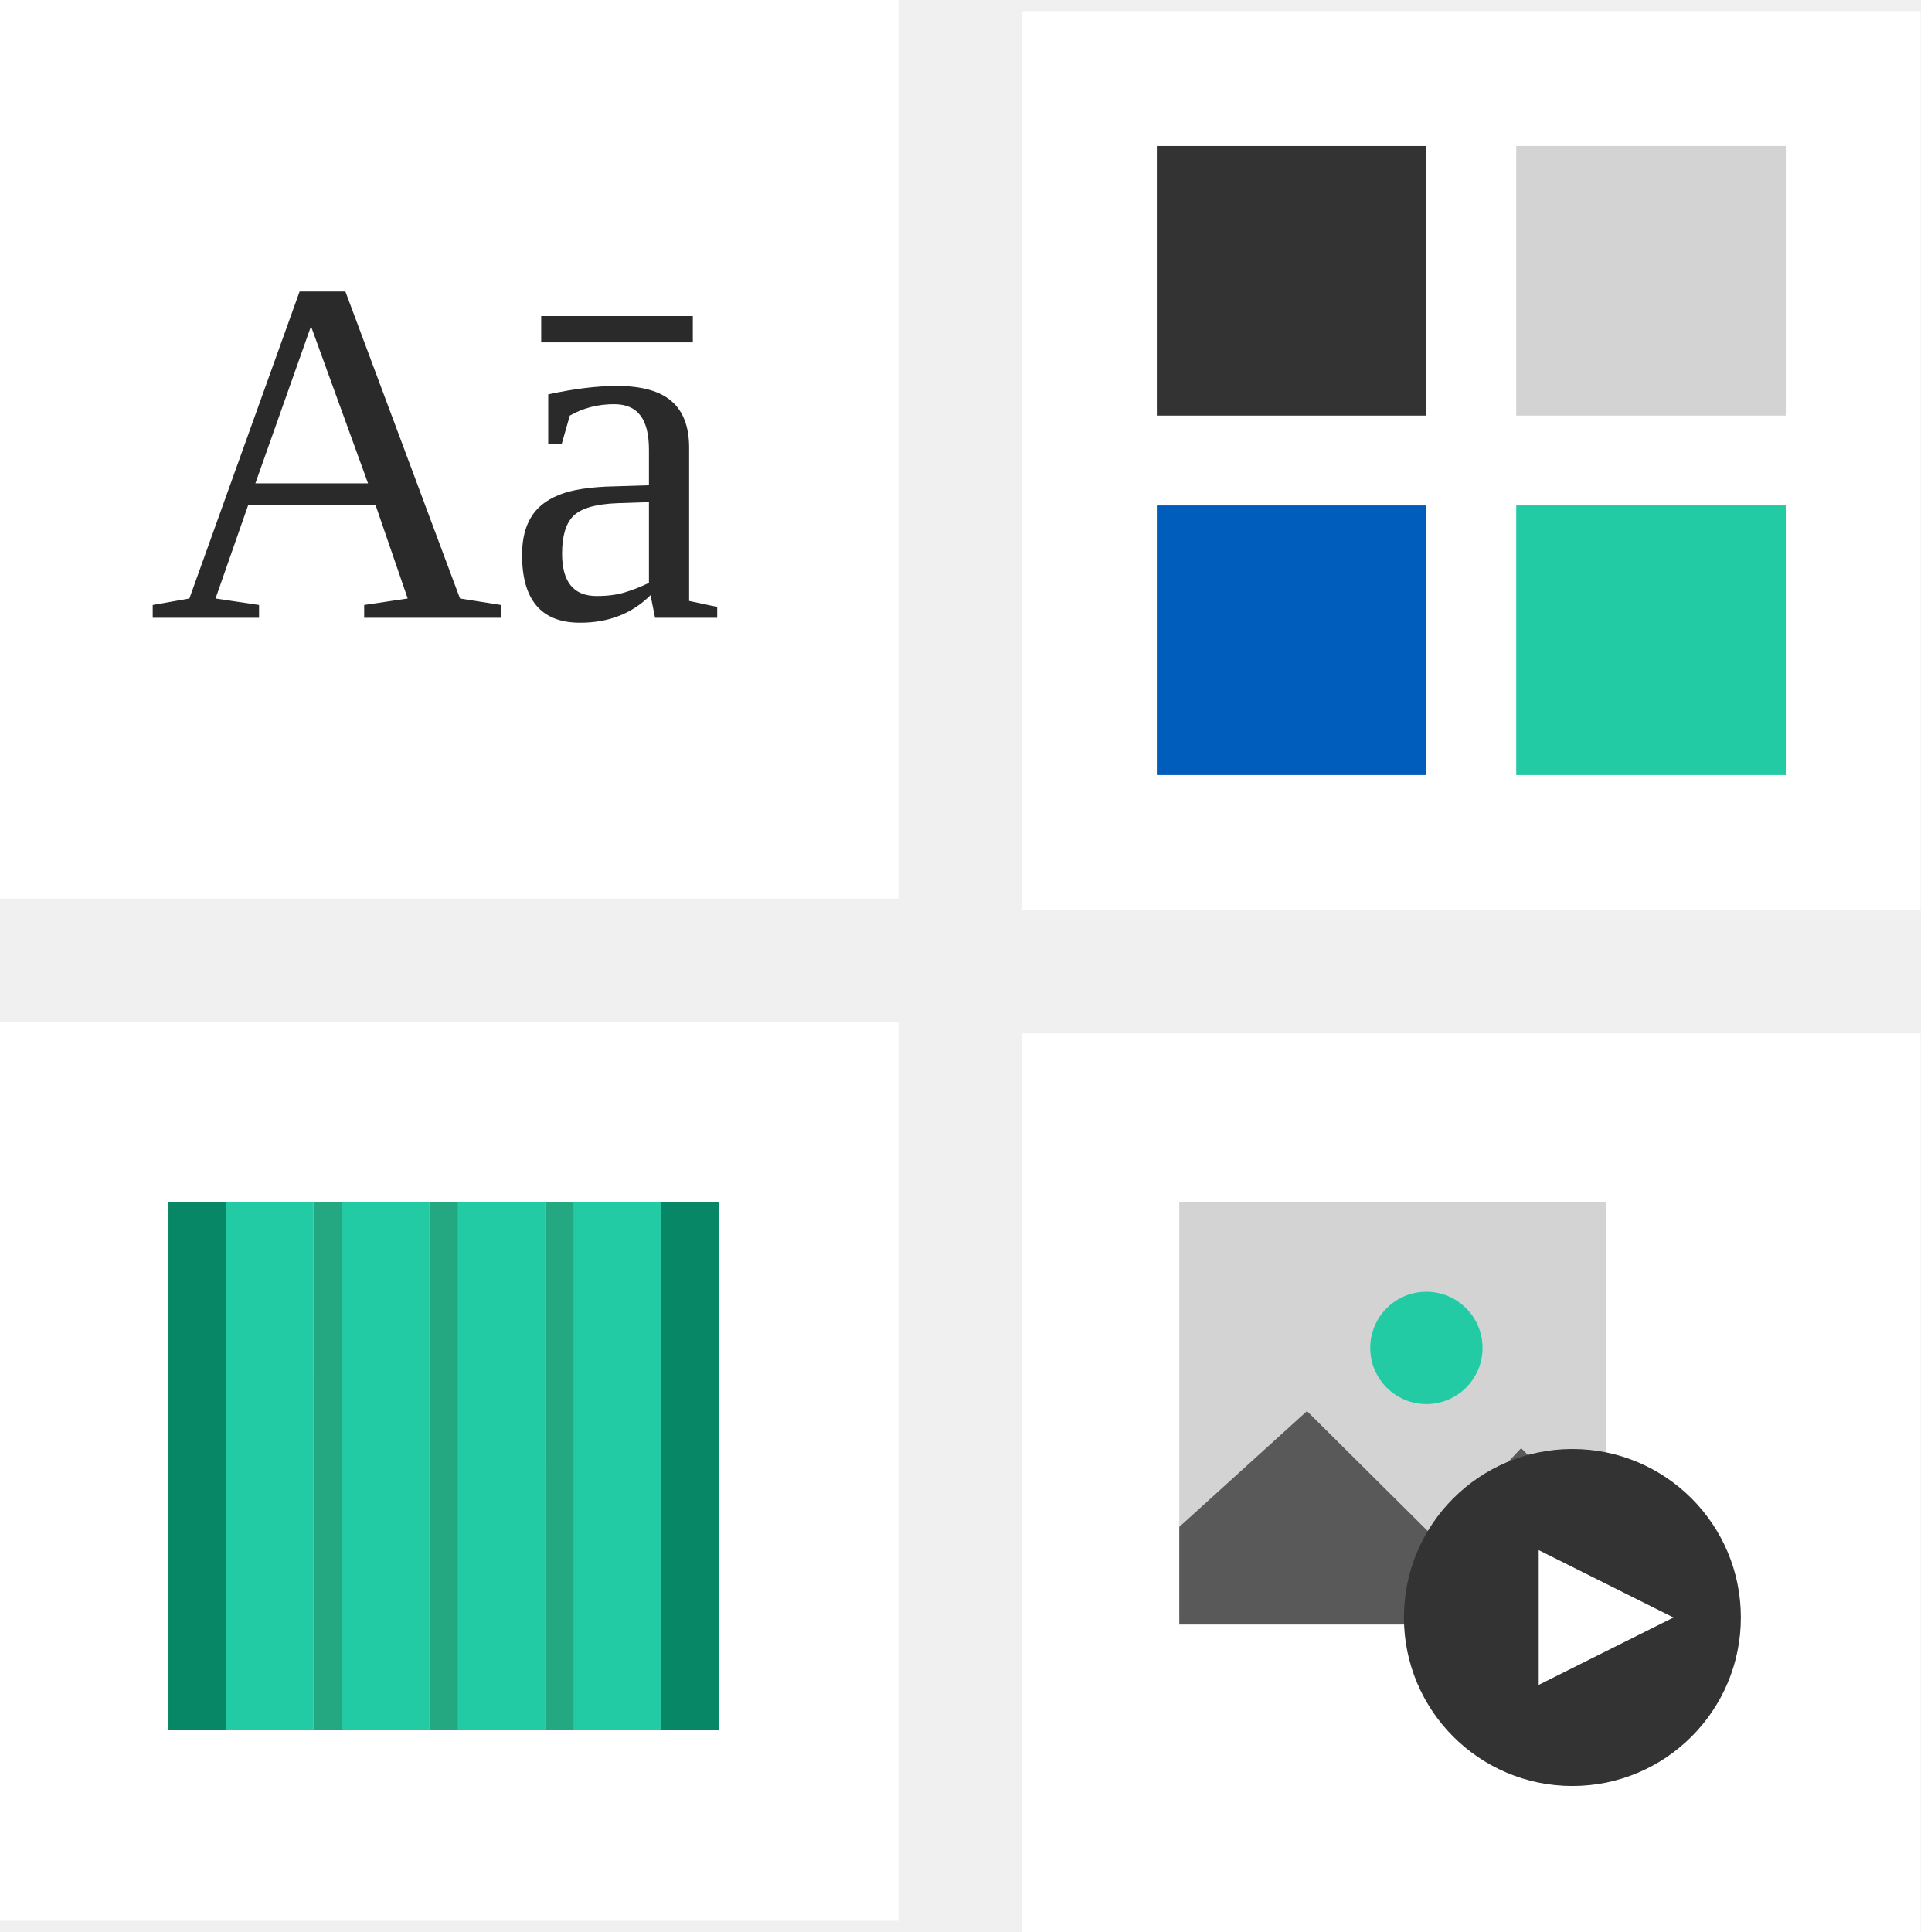
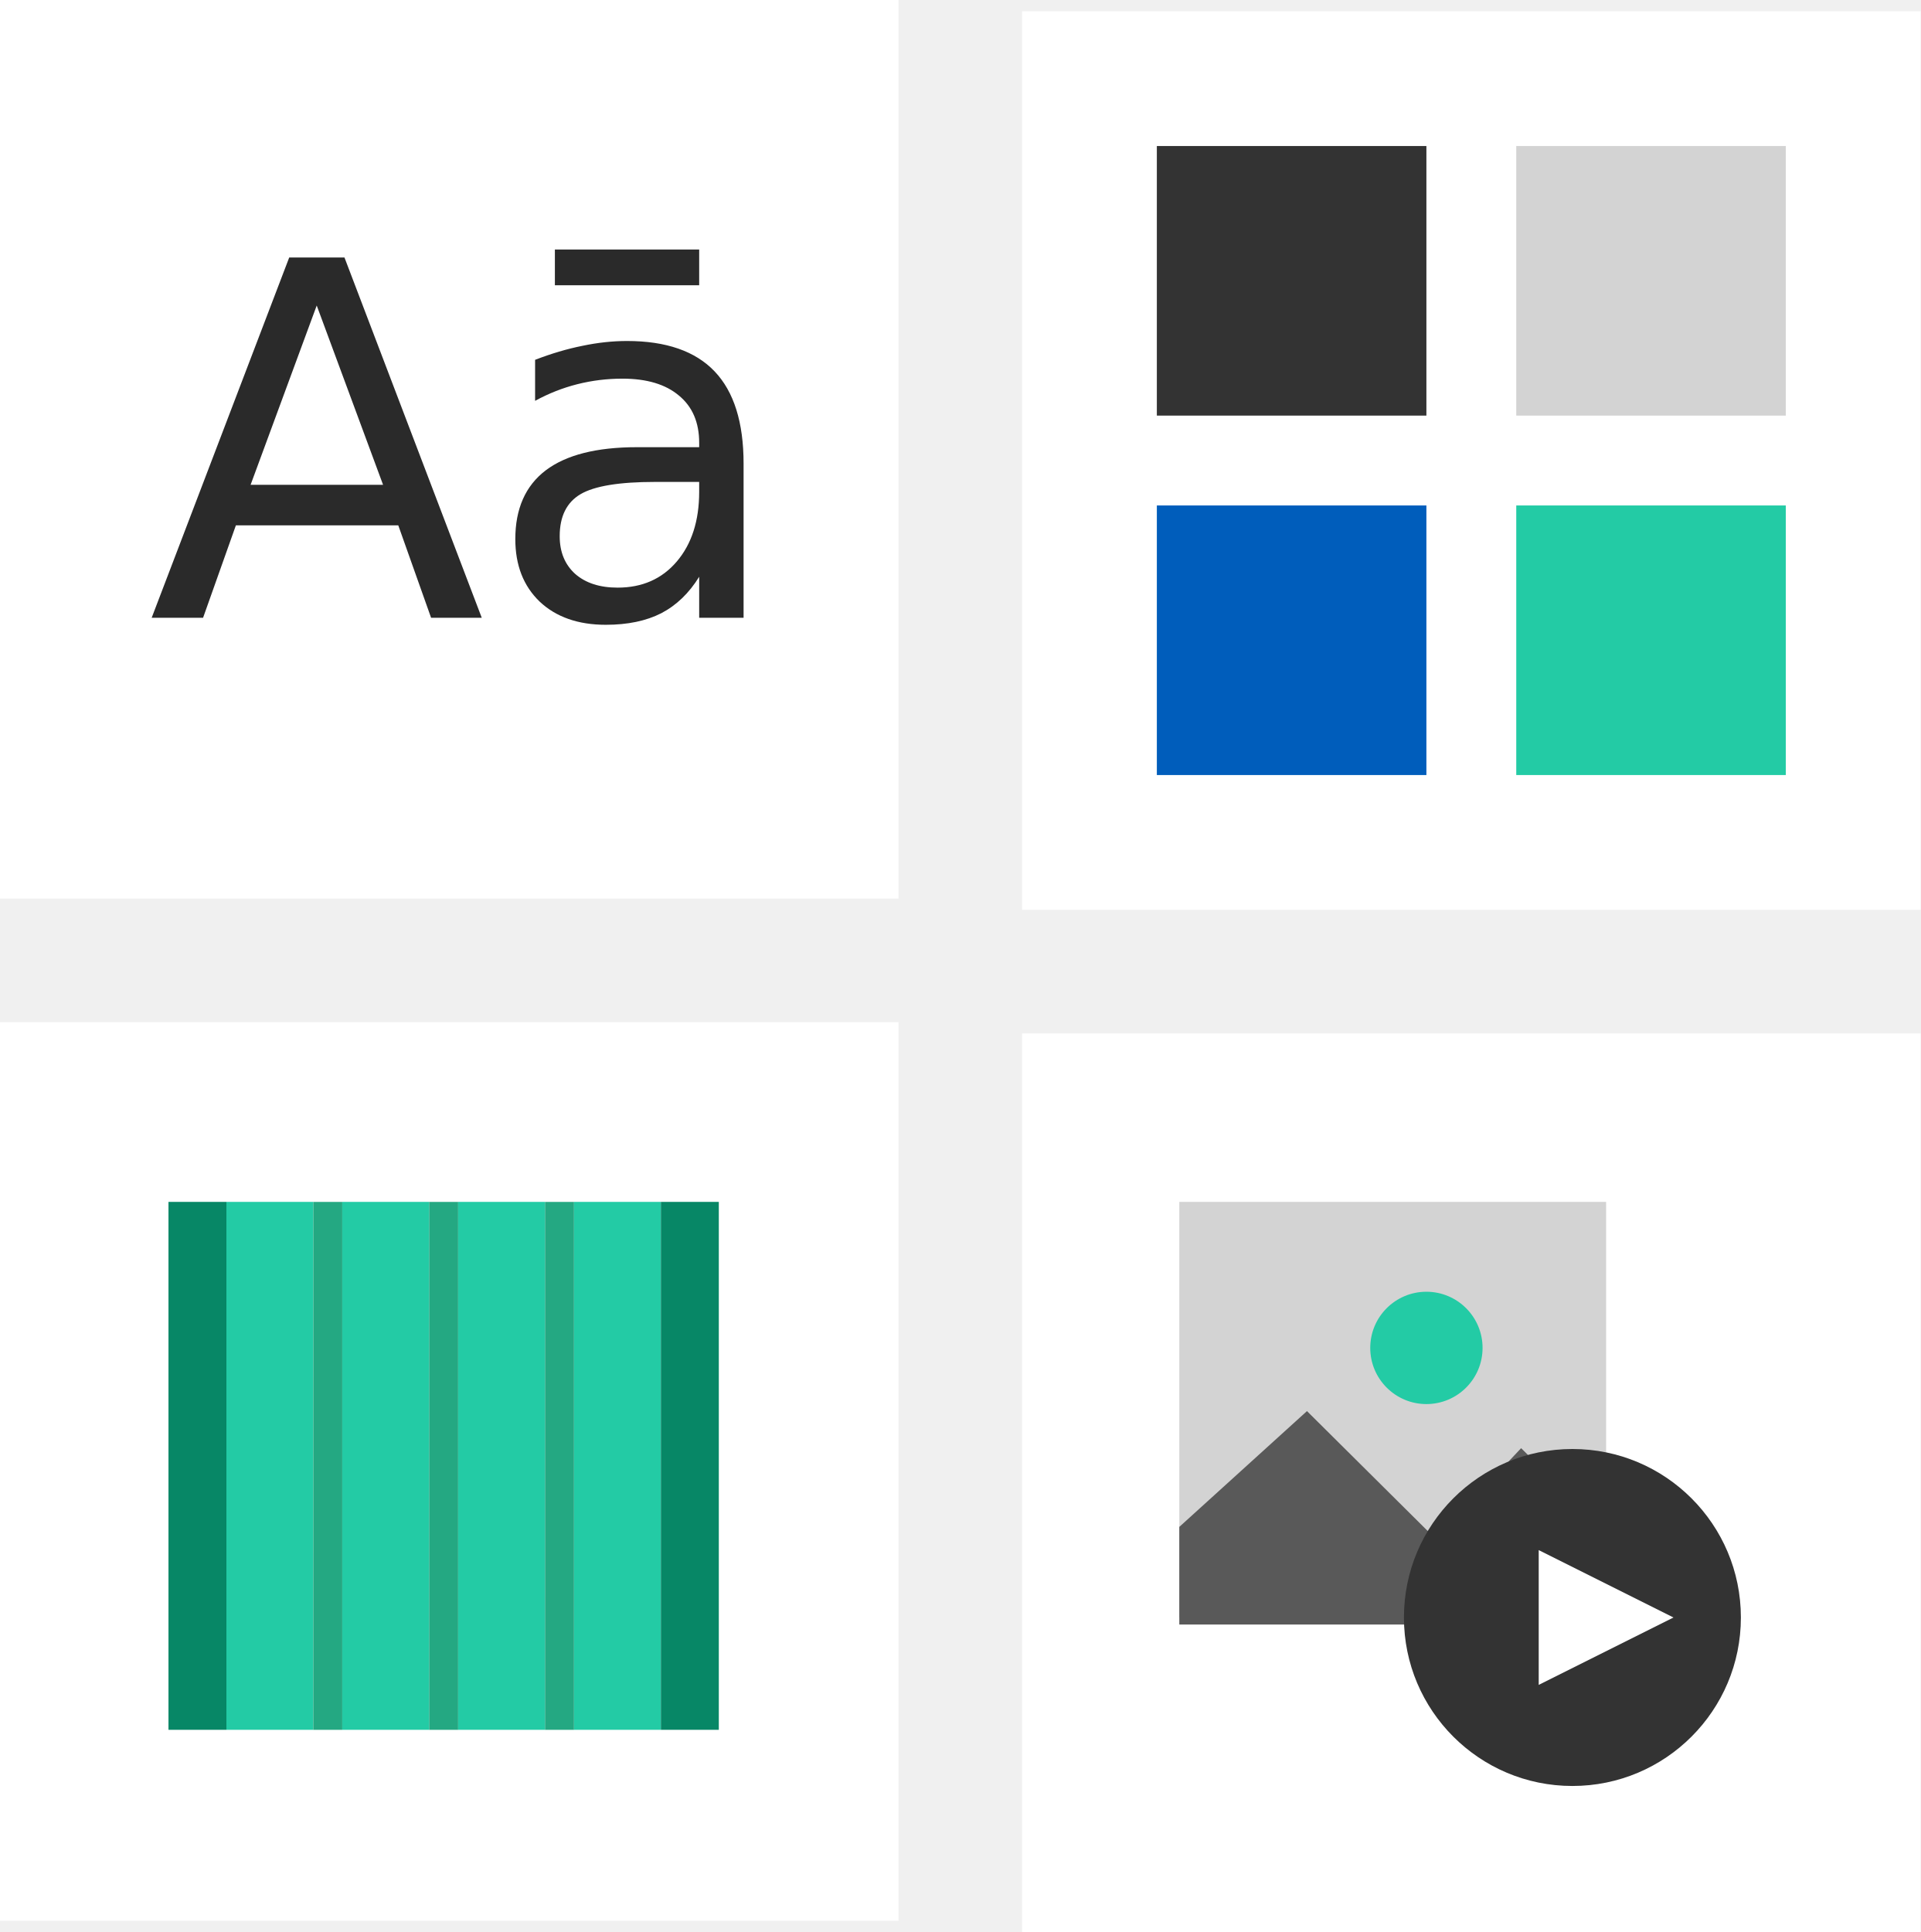
- <svg xmlns="http://www.w3.org/2000/svg" width="171" height="172" viewBox="0 0 171 172">
-   <g fill="none" fill-rule="evenodd">
-     <g fill-rule="nonzero">
-       <path fill="#FFF" d="M91 1h80v80H91z" />
-       <path fill="#333" d="M103 13h24v24h-24z" />
-       <path fill="#D3D3D3" d="M135 13h24v24h-24z" />
-       <path fill="#23CBA5" d="M135 45h24v24h-24z" />
-       <path fill="#005DBB" d="M103 45h24v24h-24z" />
+ <svg xmlns="http://www.w3.org/2000/svg" width="171" height="172" viewBox="0 0 171 172" version="1.1" id="svg56">
+   <defs id="defs60" />
+   <g id="g54" style="fill:none;fill-rule:evenodd">
+     <g id="g12" style="fill-rule:nonzero">
+       <path d="m 91,1 h 80 V 81 H 91 Z" id="path2" style="fill:#ffffff" />
+       <path d="m 103,13 h 24 v 24 h -24 z" id="path4" style="fill:#333333" />
+       <path d="m 135,13 h 24 v 24 h -24 z" id="path6" style="fill:#d3d3d3" />
+       <path d="m 135,45 h 24 v 24 h -24 z" id="path8" style="fill:#23cba5" />
+       <path d="m 103,45 h 24 v 24 h -24 z" id="path10" style="fill:#005dbb" />
    </g>
-     <path fill="#FFF" fill-rule="nonzero" d="M0 0h80v80H0z" />
-     <text fill="#2A2A2A" font-family="National2-Medium, National 2" font-size="44" font-weight="400">
-       <tspan x="13.16" y="55">Aā</tspan>
-     </text>
-     <g fill-rule="nonzero">
-       <path fill="#FFF" d="M0 91h80v80H0z" />
-       <g fill="#23CBA5">
-         <path d="M40.79 107h7.737v47H40.79zM30.474 107h7.737v47h-7.737zM20.158 107h7.737v47h-7.737zM51.105 107h7.737v47h-7.737z" />
+     <path d="M 0,0 H 80 V 80 H 0 Z" id="path14" style="fill:#ffffff;fill-rule:nonzero" />
+     <g aria-label="Aā" style="font-weight:400;font-size:44px;font-family:National2-Medium, 'National 2';fill:#2a2a2a" id="text18">
+       <path d="m 28.199,27.199 -5.887,15.963 h 11.795 z m -2.449,-4.275 h 4.92 L 42.894,55 H 38.383 L 35.461,46.771 H 21.002 L 18.08,55 H 13.504 Z" id="path869" />
+       <path d="m 49.404,22.215 h 12.848 v 3.18 H 49.404 Z m 8.916,20.689 q -4.791,0 -6.639,1.096 -1.848,1.096 -1.848,3.738 0,2.105 1.375,3.352 1.396,1.225 3.781,1.225 3.287,0 5.264,-2.32 1.998,-2.342 1.998,-6.209 v -0.881 z m 7.885,-1.633 V 55 h -3.953 v -3.652 q -1.354,2.191 -3.373,3.244 -2.02,1.031 -4.941,1.031 -3.695,0 -5.887,-2.062 -2.17,-2.084 -2.17,-5.564 0,-4.061 2.707,-6.123 2.729,-2.062 8.121,-2.062 h 5.543 v -0.387 q 0,-2.729 -1.805,-4.211 -1.783,-1.504 -5.027,-1.504 -2.062,0 -4.018,0.494 -1.955,0.494 -3.76,1.482 v -3.652 q 2.17,-0.838 4.211,-1.246 2.041,-0.43 3.975,-0.43 5.221,0 7.799,2.707 2.578,2.707 2.578,8.207 z" id="path871" />
+     </g>
+     <g id="g34" style="fill-rule:nonzero">
+       <path d="m 0,91 h 80 v 80 H 0 Z" id="path20" style="fill:#ffffff" />
+       <g id="g24" style="fill:#23cba5">
+         <path d="m 40.79,107 h 7.737 v 47 H 40.79 Z m -10.316,0 h 7.737 v 47 h -7.737 z m -10.316,0 h 7.737 v 47 h -7.737 z m 30.947,0 h 7.737 v 47 h -7.737 z" id="path22" />
      </g>
-       <path fill="#078766" d="M15 107h5.158v47H15z" />
-       <g fill="#24A882">
-         <path d="M27.895 107h2.579v47h-2.58zM38.21 107h2.58v47h-2.58zM48.527 107h2.579v47h-2.58z" />
+       <path d="m 15,107 h 5.158 v 47 H 15 Z" id="path26" style="fill:#078766" />
+       <g id="g30" style="fill:#24a882">
+         <path d="m 27.895,107 h 2.579 v 47 h -2.58 z m 10.315,0 h 2.58 v 47 h -2.58 z m 10.317,0 h 2.579 v 47 h -2.58 z" id="path28" />
      </g>
-       <path fill="#078766" d="M58.842 107H64v47h-5.158z" />
+       <path d="M 58.842,107 H 64 v 47 h -5.158 z" id="path32" style="fill:#078766" />
    </g>
-     <g>
-       <path fill="#FFF" fill-rule="nonzero" d="M91 92h80v80H91z" />
-       <g transform="translate(105 107)">
-         <path fill="#D3D3D3" fill-rule="nonzero" d="M0 0h38v37H0z" />
-         <path fill="#595959" d="M11.366 18.625l10.67 10.595c.414.406 1.166.39 1.56-.034l6.838-7.26L38 29.44v8.186H0v-8.691l11.366-10.309z" />
-         <circle cx="22" cy="13" r="5" fill="#23CBA5" fill-rule="nonzero" />
+     <g id="g52">
+       <path d="m 91,92 h 80 v 80 H 91 Z" id="path36" style="fill:#ffffff;fill-rule:nonzero" />
+       <g transform="translate(105,107)" id="g44">
+         <path d="M 0,0 H 38 V 37 H 0 Z" id="path38" style="fill:#d3d3d3;fill-rule:nonzero" />
+         <path d="m 11.366,18.625 10.67,10.595 c 0.414,0.406 1.166,0.39 1.56,-0.034 L 30.434,21.926 38,29.44 v 8.186 H 0 V 28.935 L 11.366,18.626 Z" id="path40" style="fill:#595959" />
+         <path style="fill:#23cba5;fill-rule:nonzero" d="m 27,13 a 5,5 0 0 1 -5,5 5,5 0 0 1 -5,-5 5,5 0 0 1 5,-5 5,5 0 0 1 5,5 z" id="circle42" />
      </g>
-       <g fill-rule="nonzero" transform="translate(125 129)">
-         <circle cx="15" cy="15" r="15" fill="#333" />
-         <path fill="#FFF" d="M24 15l-12 6V9z" />
+       <g transform="translate(125,129)" id="g50" style="fill-rule:nonzero">
+         <path style="fill:#333333" d="M 30,15 A 15,15 0 0 1 15,30 15,15 0 0 1 0,15 15,15 0 0 1 15,0 15,15 0 0 1 30,15 Z" id="circle46" />
+         <path d="M 24,15 12,21 V 9 Z" id="path48" style="fill:#ffffff" />
      </g>
    </g>
  </g>
</svg>
